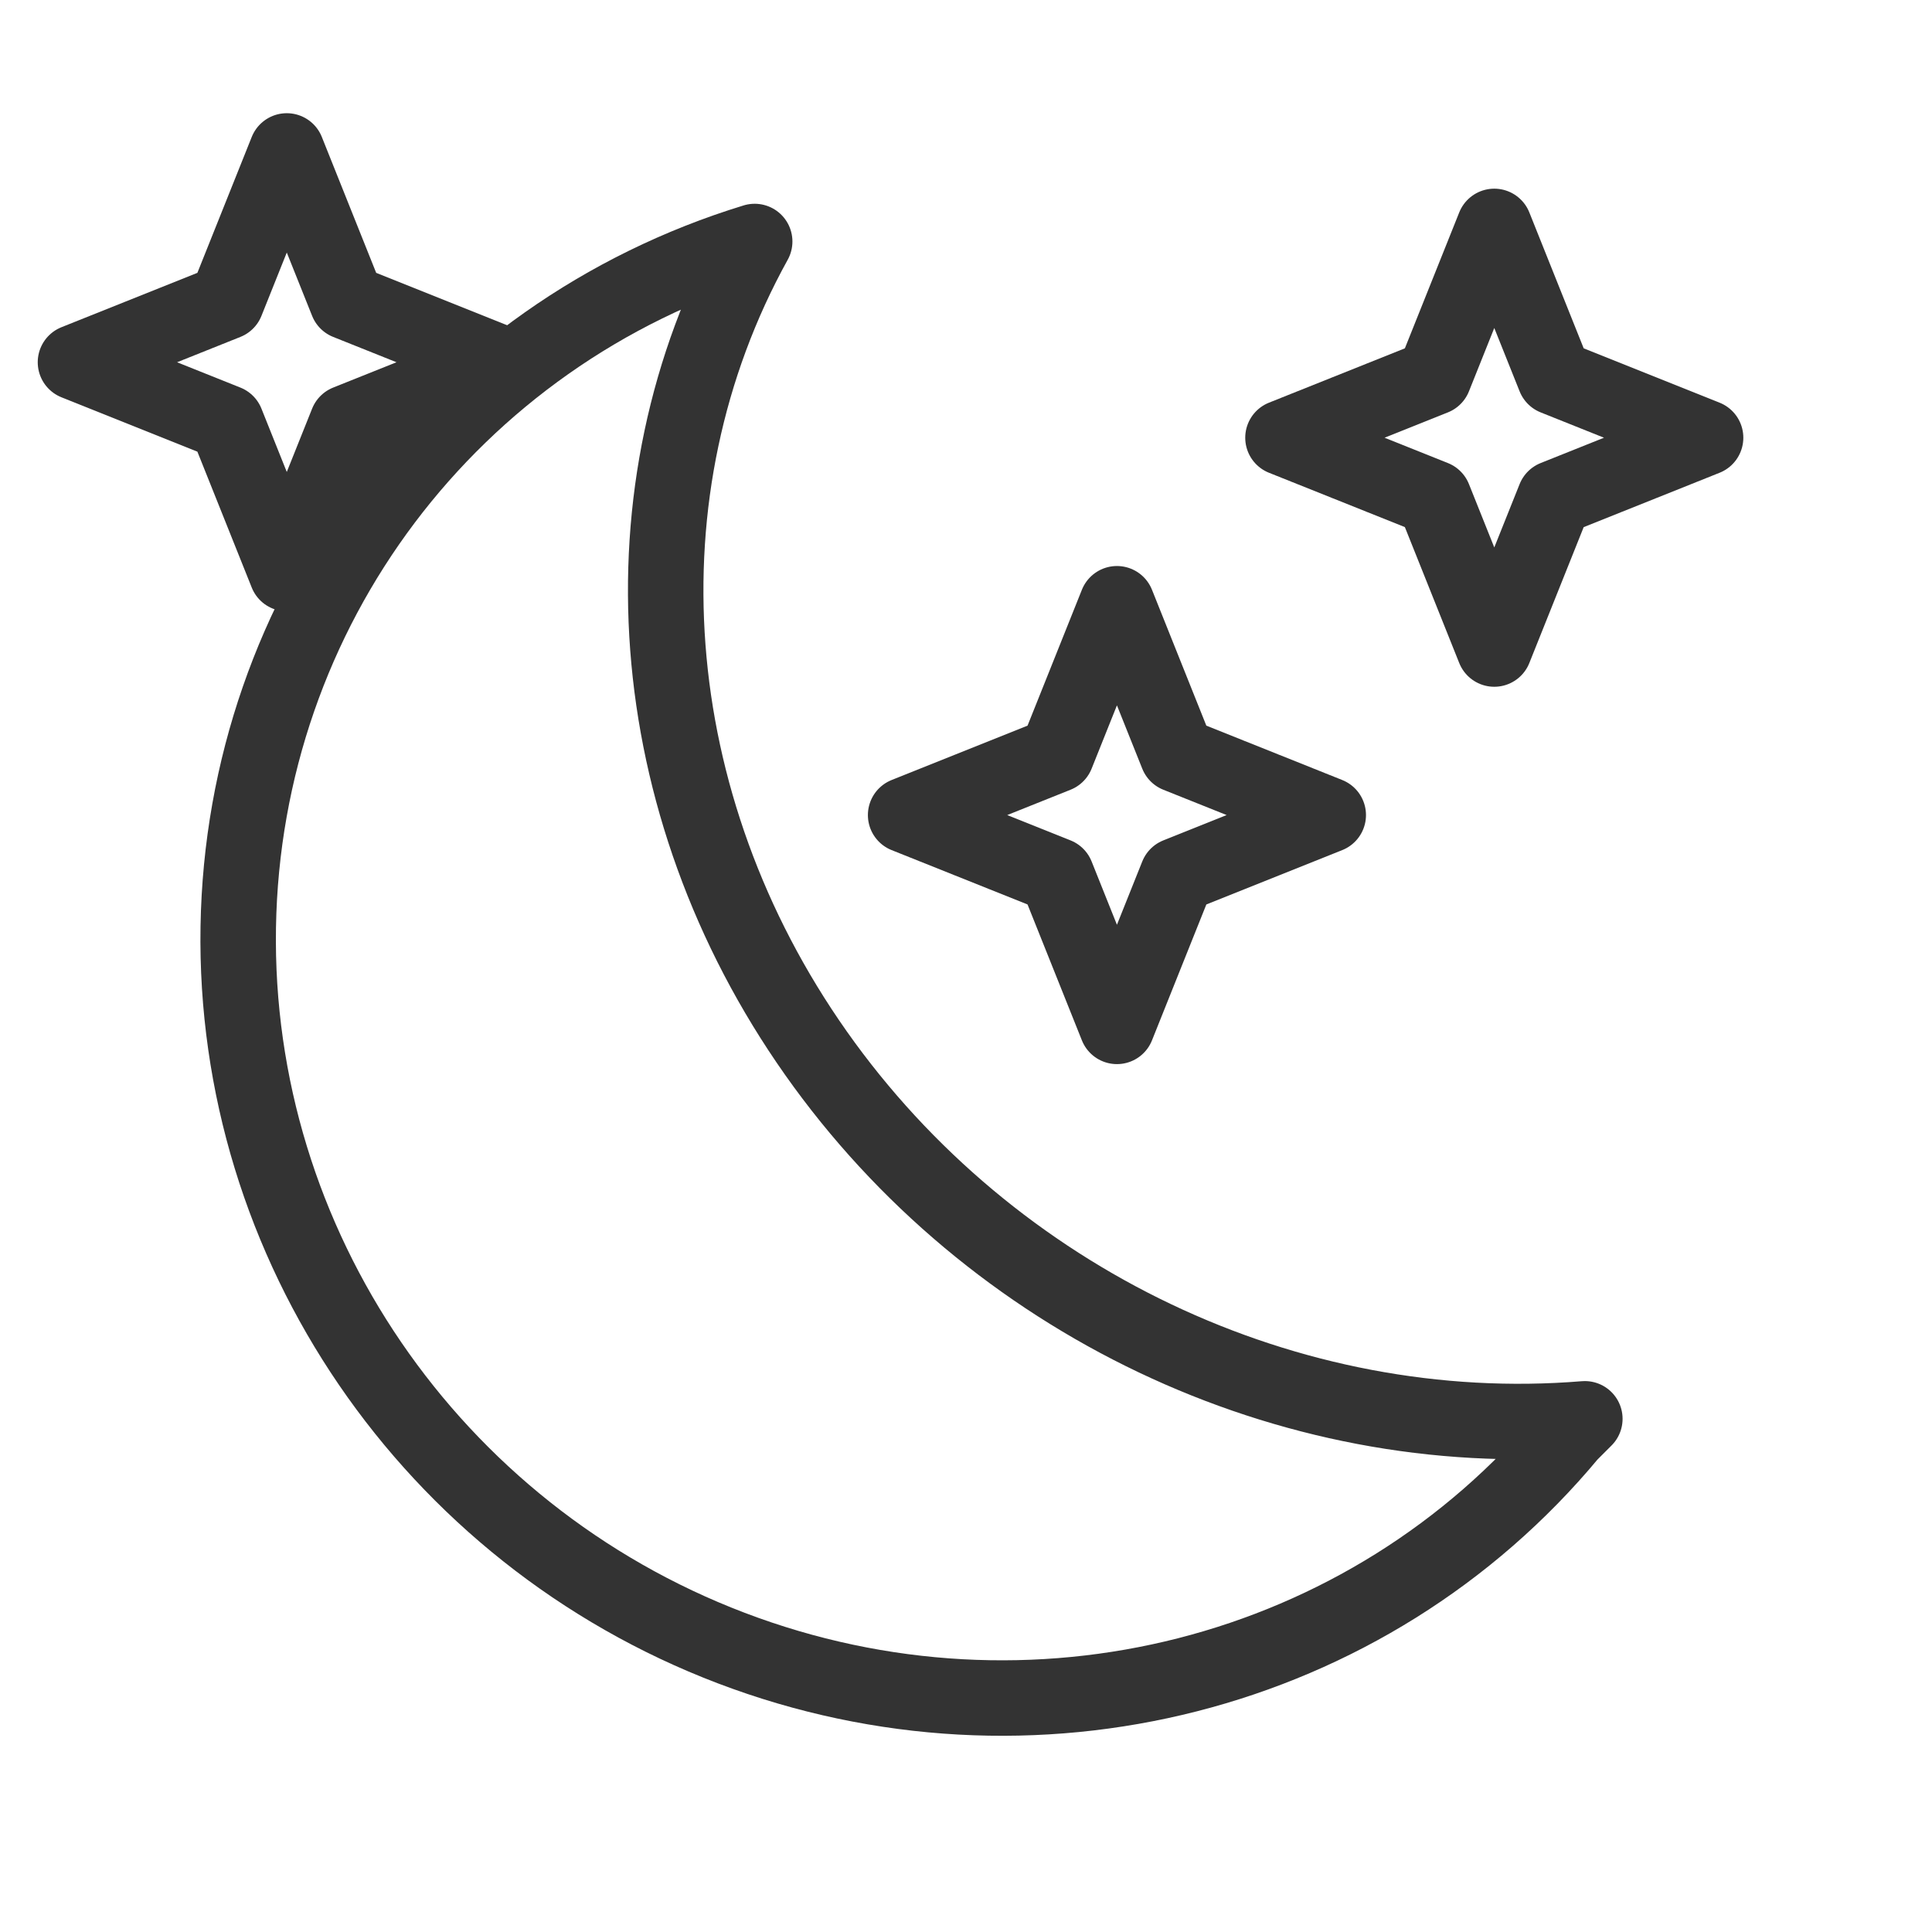
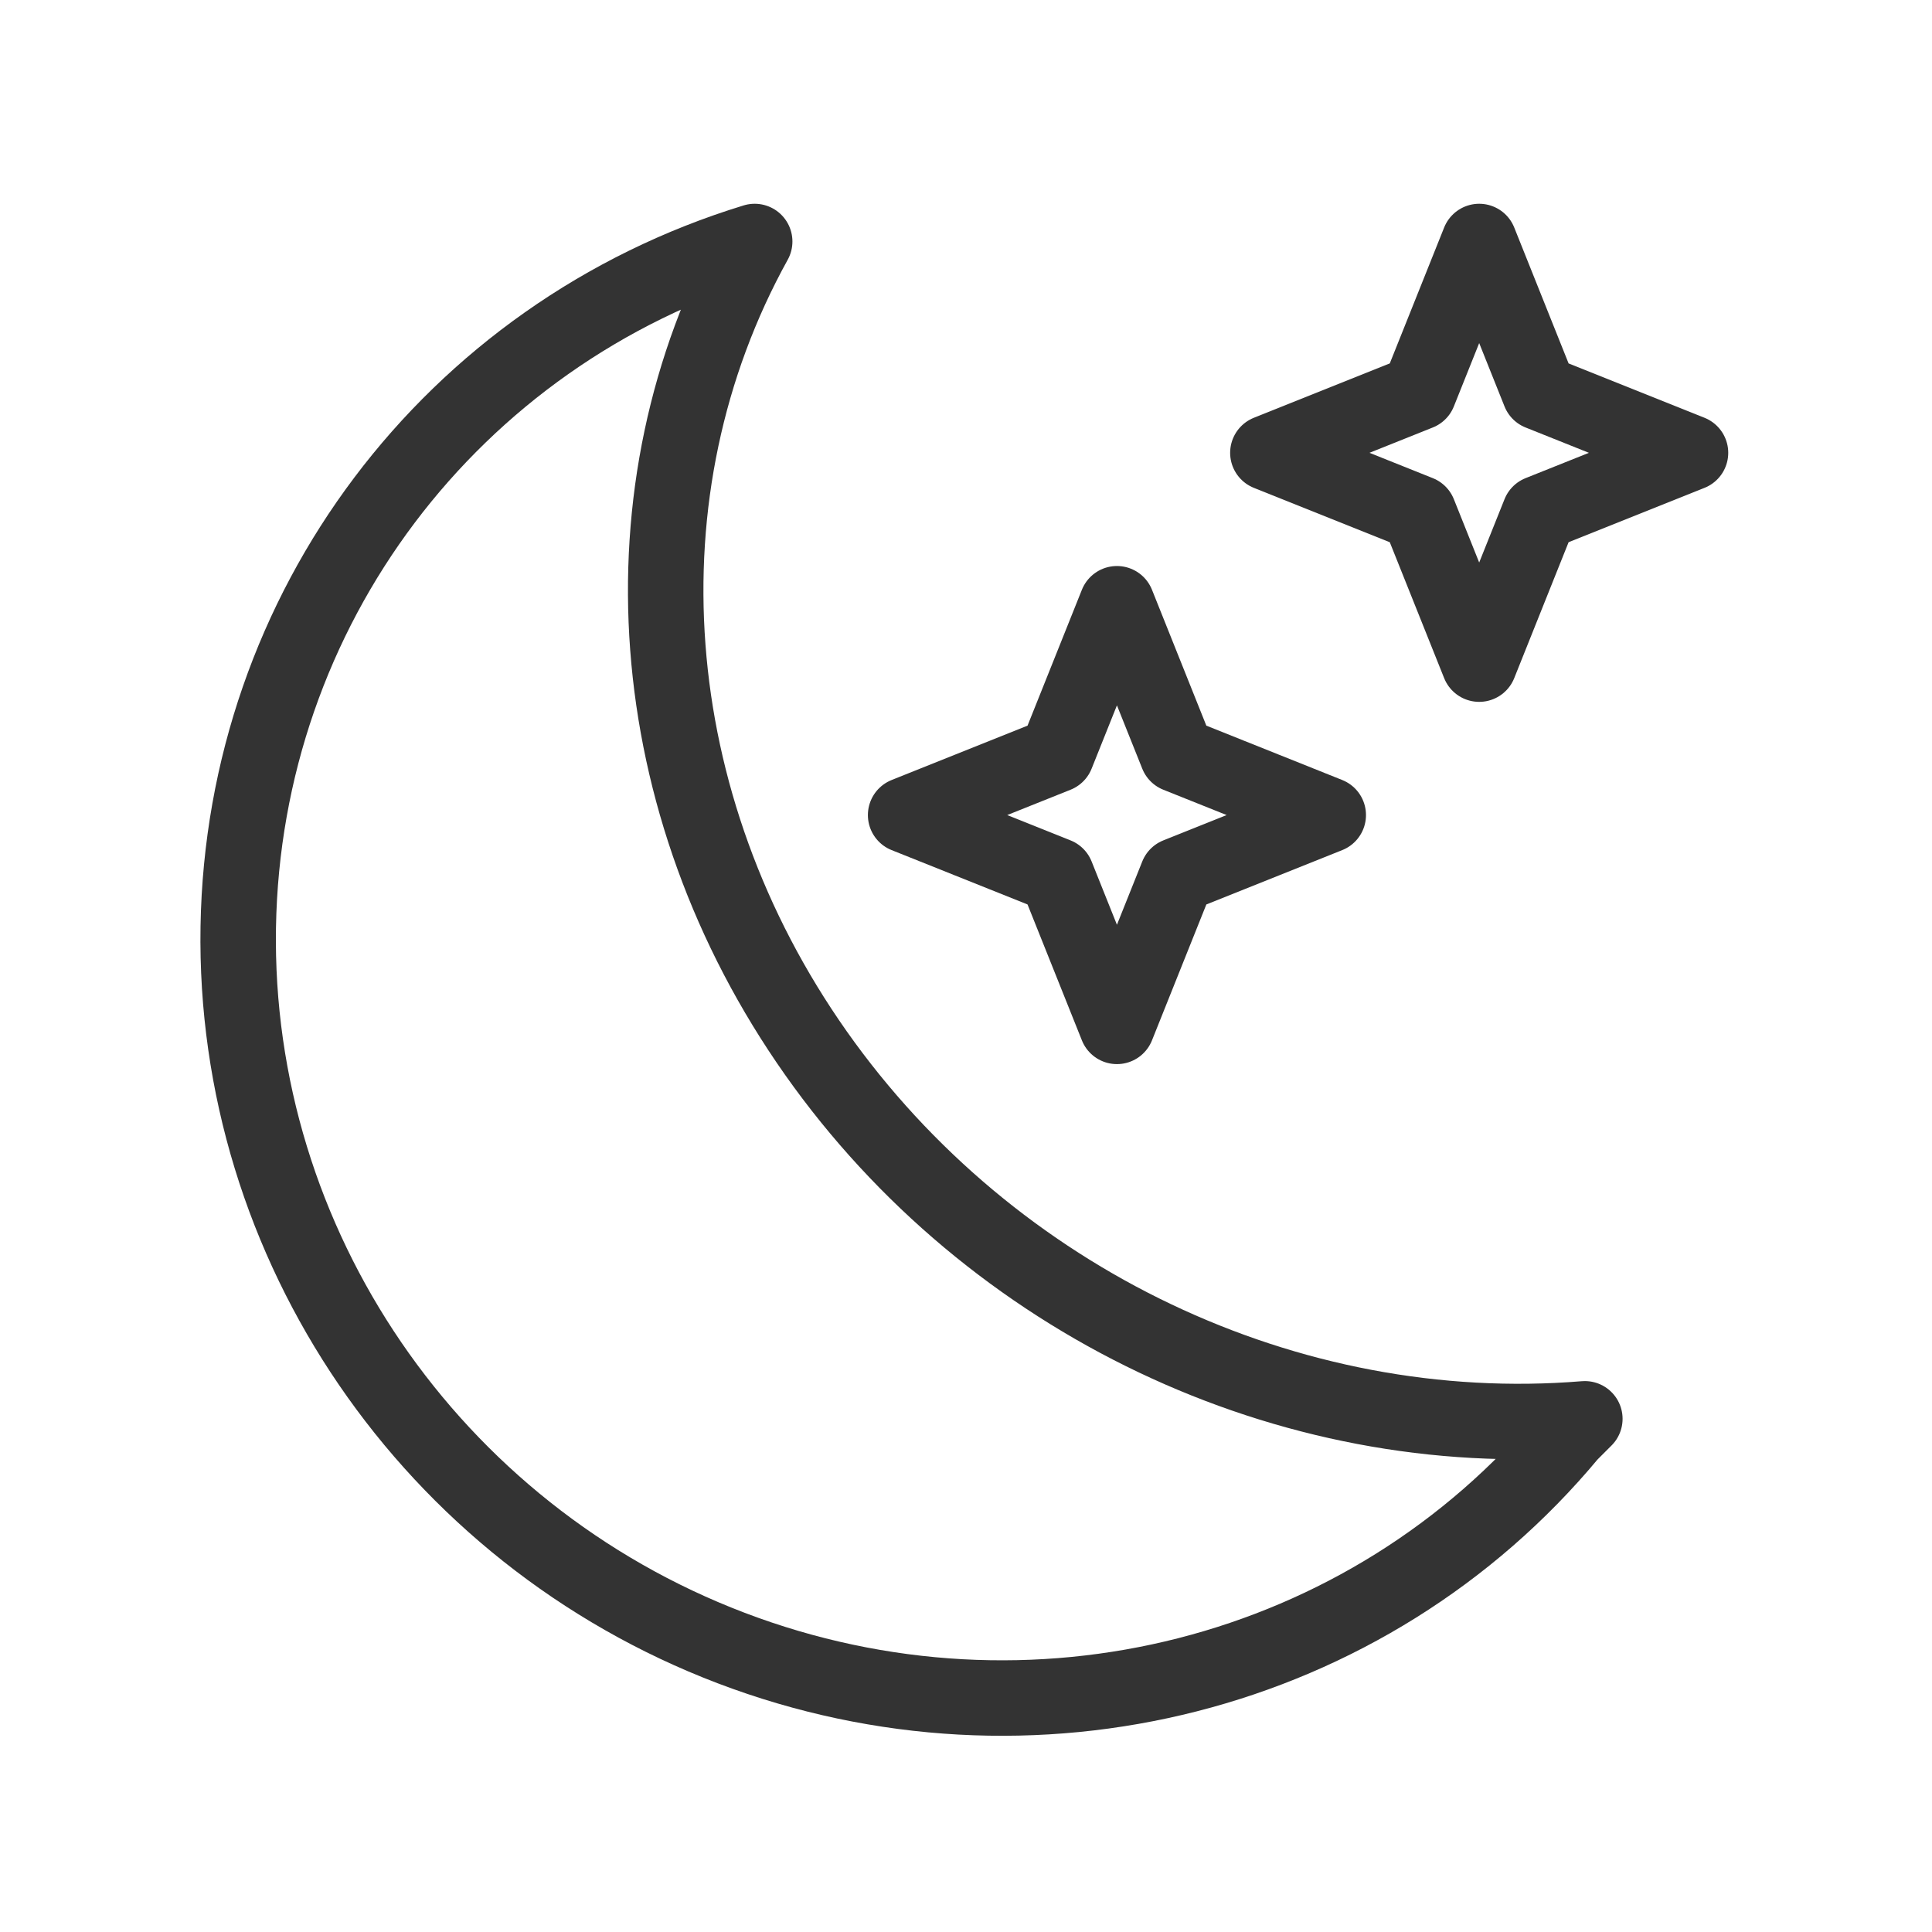
<svg xmlns="http://www.w3.org/2000/svg" viewBox="0 0 128 128" fill="none" stroke="#333" stroke-width="5" stroke-linecap="round" stroke-linejoin="round">
-   <path d="m19 10 4 10 10 4-10 4-4 10-4-10-10-4 10-4z" id="x" />
-   <use href="#x" x="55" y="30" />
-   <use href="#x" x="80" y="5" />
+   <path d="m74 40 4 10 10 4-10 4-4 10-4-10-10-4 10-4z" id="x" />
+   <use href="#x" x="24" y="-24" />
  <path d="m104 95A50 49 35 1150 16a54 50 35 0055 78z" />
</svg>
